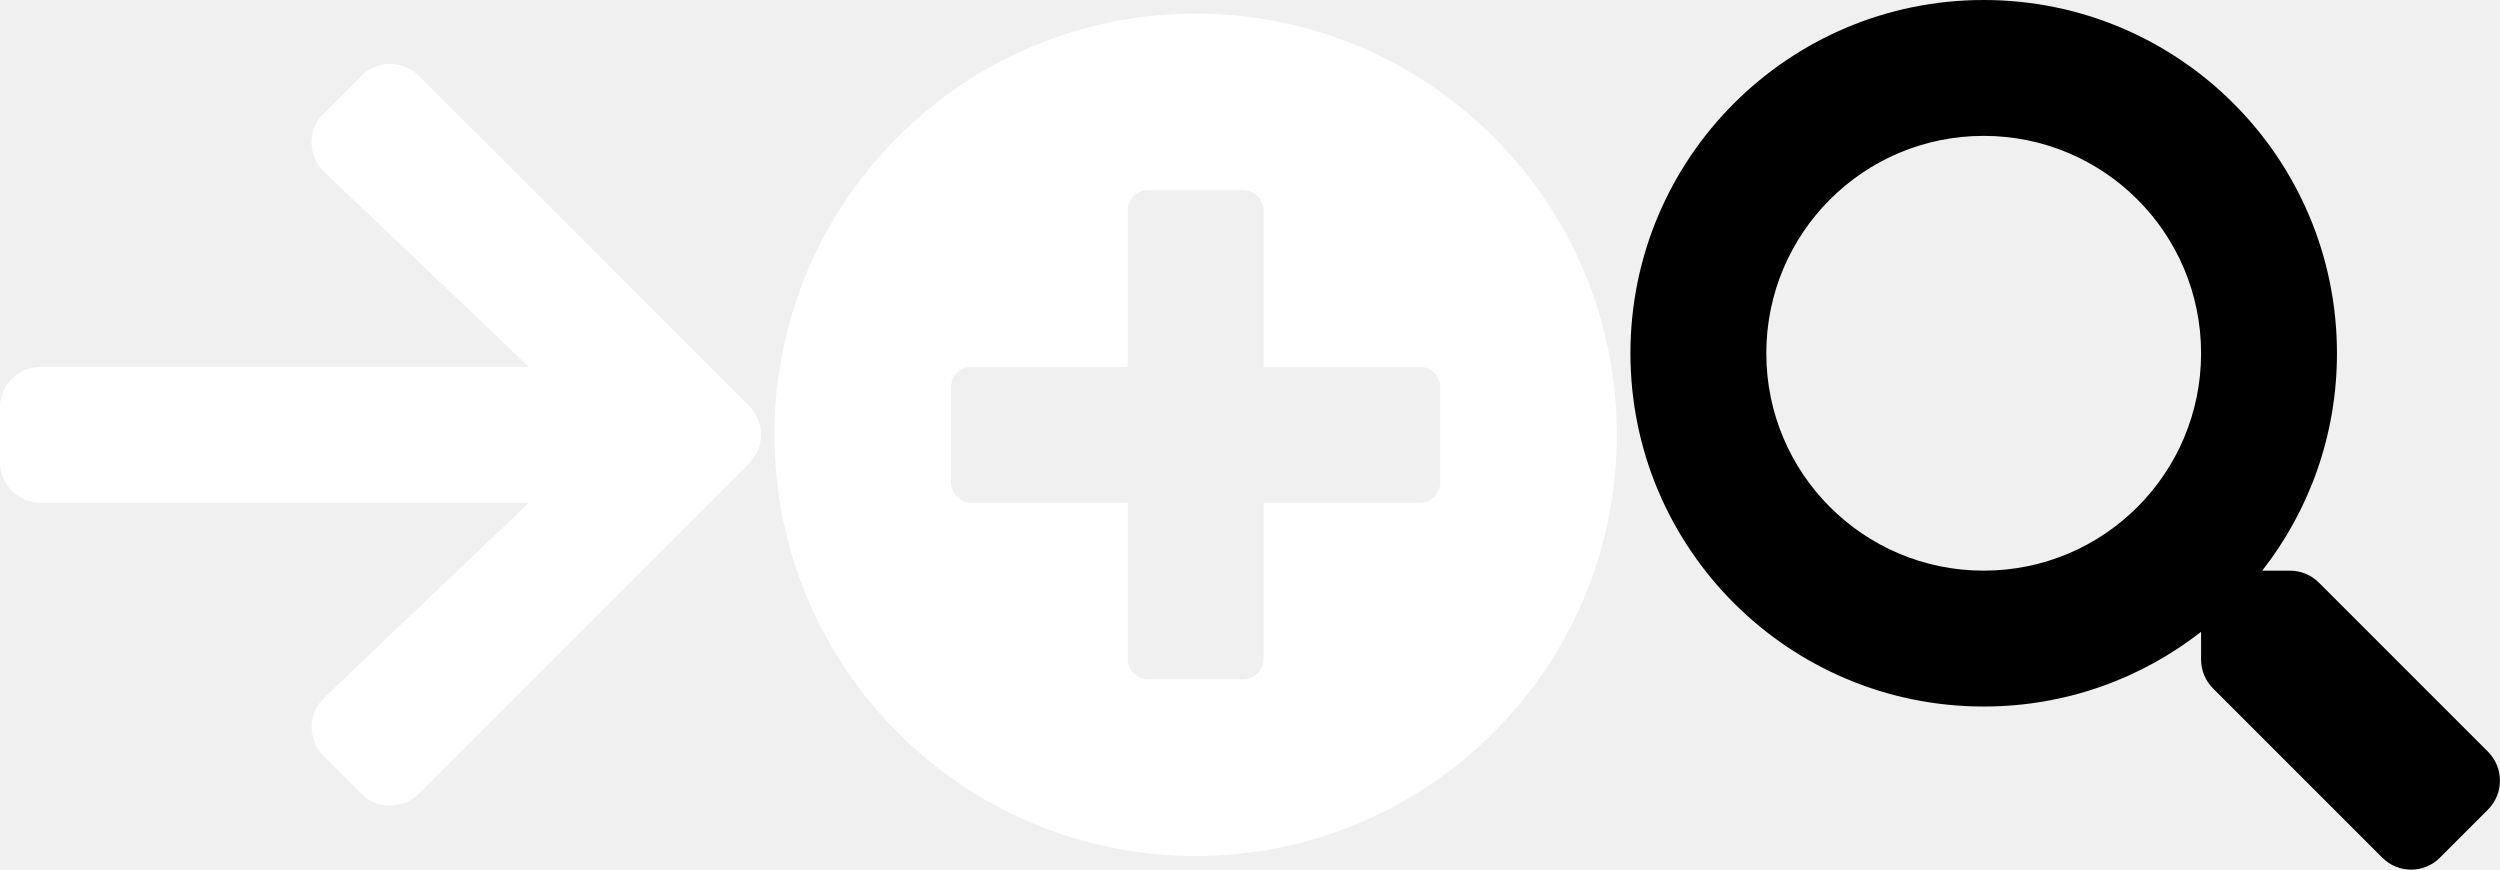
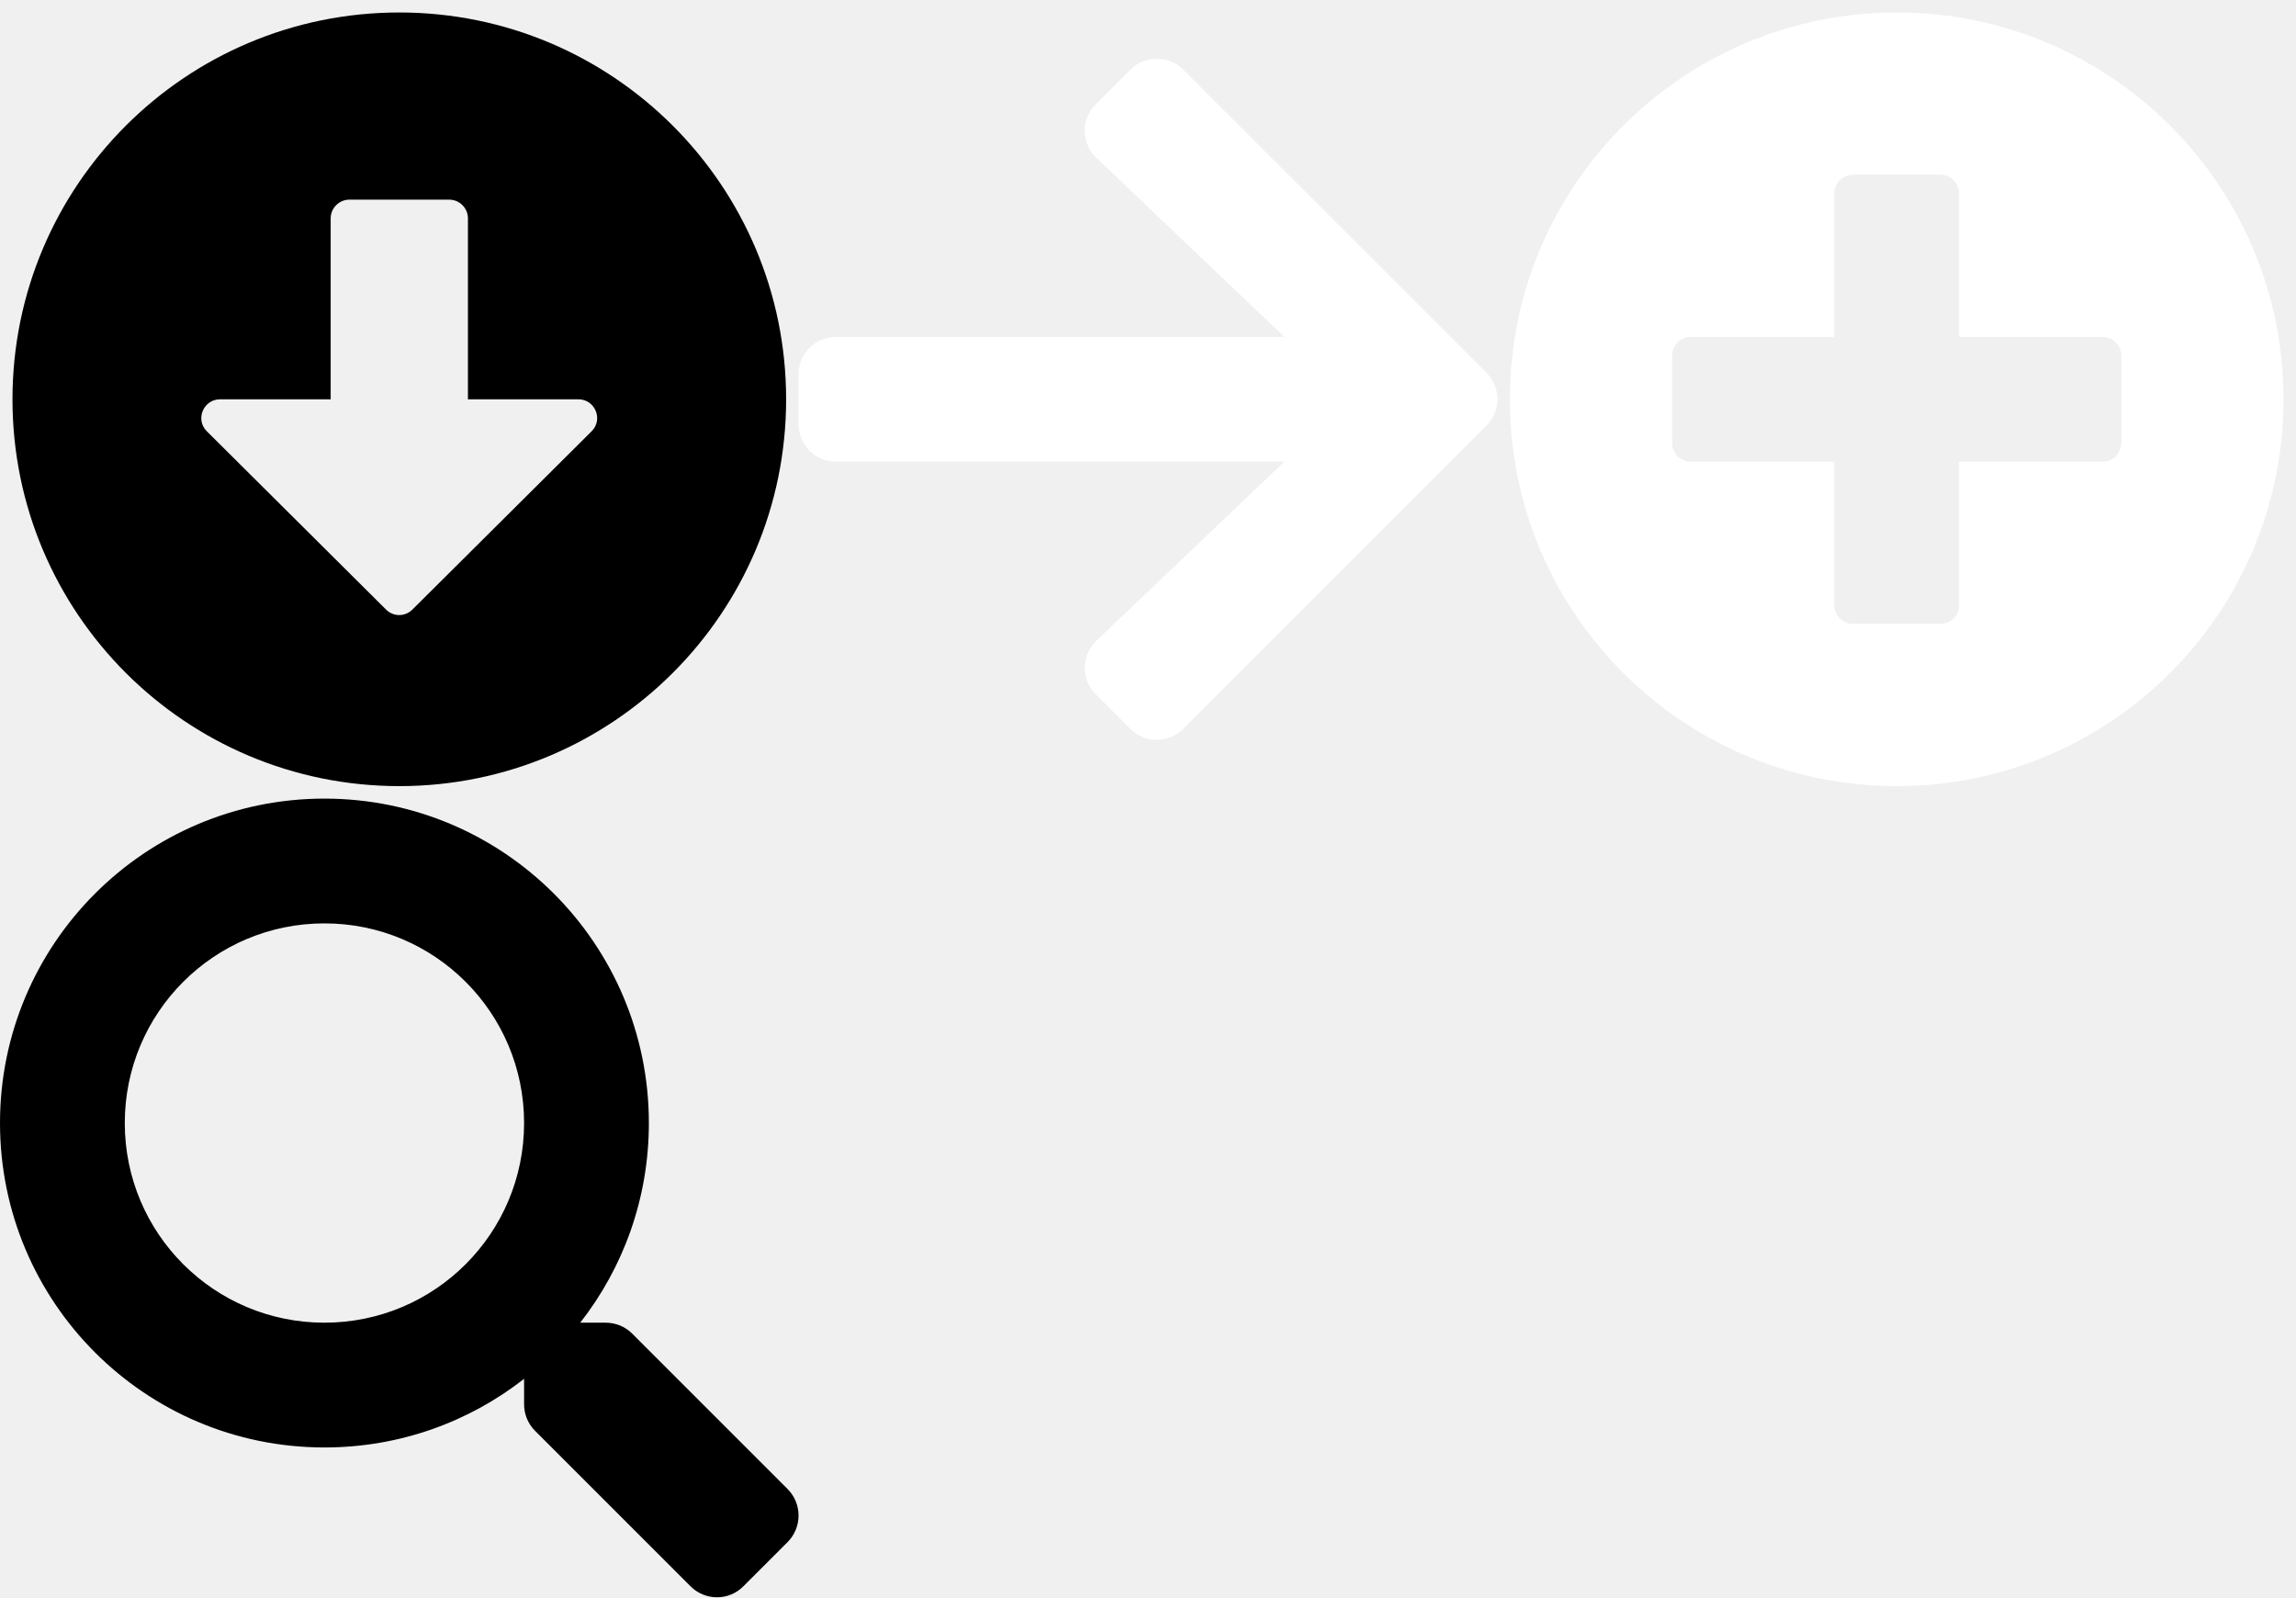
- <svg xmlns="http://www.w3.org/2000/svg" width="1472" height="512" viewBox="0 0 1472 512">
-   <view id="arrow-right" viewBox="0 0 448 512" />
-   <svg viewBox="0 0 448 512" width="448" height="512">
+ <svg xmlns="http://www.w3.org/2000/svg" width="1472" height="1024" viewBox="0 0 1472 1024">
+   <view id="arrow-alt-circle-down" viewBox="0 0 512 512" />
+   <svg viewBox="0 0 512 512" width="512" height="512">
+     <path d="M504 256c0 137-111 248-248 248S8 393 8 256 119 8 256 8s248 111 248 248zM212 140v116h-70.9c-10.7 0-16.1 13-8.5 20.5l114.9 114.3c4.7 4.7 12.2 4.7 16.9 0l114.9-114.3c7.6-7.6 2.2-20.5-8.5-20.5H300V140c0-6.6-5.4-12-12-12h-64c-6.6 0-12 5.4-12 12z" />
+   </svg>
+   <view id="arrow-right" viewBox="512 0 448 512" />
+   <svg viewBox="0 0 448 512" width="448" height="512" x="512">
    <path fill="#fff" d="M190.5 66.9l22.2-22.2c9.4-9.4 24.6-9.4 33.9 0L441 239c9.4 9.4 9.4 24.6 0 33.9L246.6 467.3c-9.4 9.4-24.6 9.4-33.9 0l-22.2-22.2c-9.5-9.5-9.3-25 .4-34.3L311.4 296H24c-13.3 0-24-10.7-24-24v-32c0-13.3 10.7-24 24-24h287.4L190.9 101.2c-9.8-9.3-10-24.8-.4-34.3z" />
  </svg>
-   <view id="plus-circle" viewBox="448 0 512 512" />
-   <svg viewBox="0 0 512 512" width="512" height="512" x="448">
+   <view id="plus-circle" viewBox="960 0 512 512" />
+   <svg viewBox="0 0 512 512" width="512" height="512" x="960">
    <path fill="#fff" d="M256 8C119 8 8 119 8 256s111 248 248 248 248-111 248-248S393 8 256 8zm144 276c0 6.6-5.4 12-12 12h-92v92c0 6.6-5.4 12-12 12h-56c-6.6 0-12-5.4-12-12v-92h-92c-6.6 0-12-5.4-12-12v-56c0-6.6 5.4-12 12-12h92v-92c0-6.6 5.4-12 12-12h56c6.6 0 12 5.4 12 12v92h92c6.6 0 12 5.4 12 12v56z" />
  </svg>
-   <view id="search" viewBox="960 0 512 512" />
-   <svg viewBox="0 0 512 512" width="512" height="512" x="960">
+   <view id="search" viewBox="0 512 512 512" />
+   <svg viewBox="0 0 512 512" width="512" height="512" y="512">
    <path d="M505 442.7L405.3 343c-4.5-4.5-10.6-7-17-7H372c27.6-35.3 44-79.7 44-128C416 93.1 322.9 0 208 0S0 93.1 0 208s93.1 208 208 208c48.3 0 92.7-16.4 128-44v16.3c0 6.4 2.5 12.5 7 17l99.7 99.7c9.4 9.4 24.6 9.4 33.9 0l28.3-28.3c9.4-9.4 9.4-24.6.1-34zM208 336c-70.7 0-128-57.2-128-128 0-70.7 57.2-128 128-128 70.7 0 128 57.2 128 128 0 70.7-57.2 128-128 128z" />
  </svg>
</svg>
